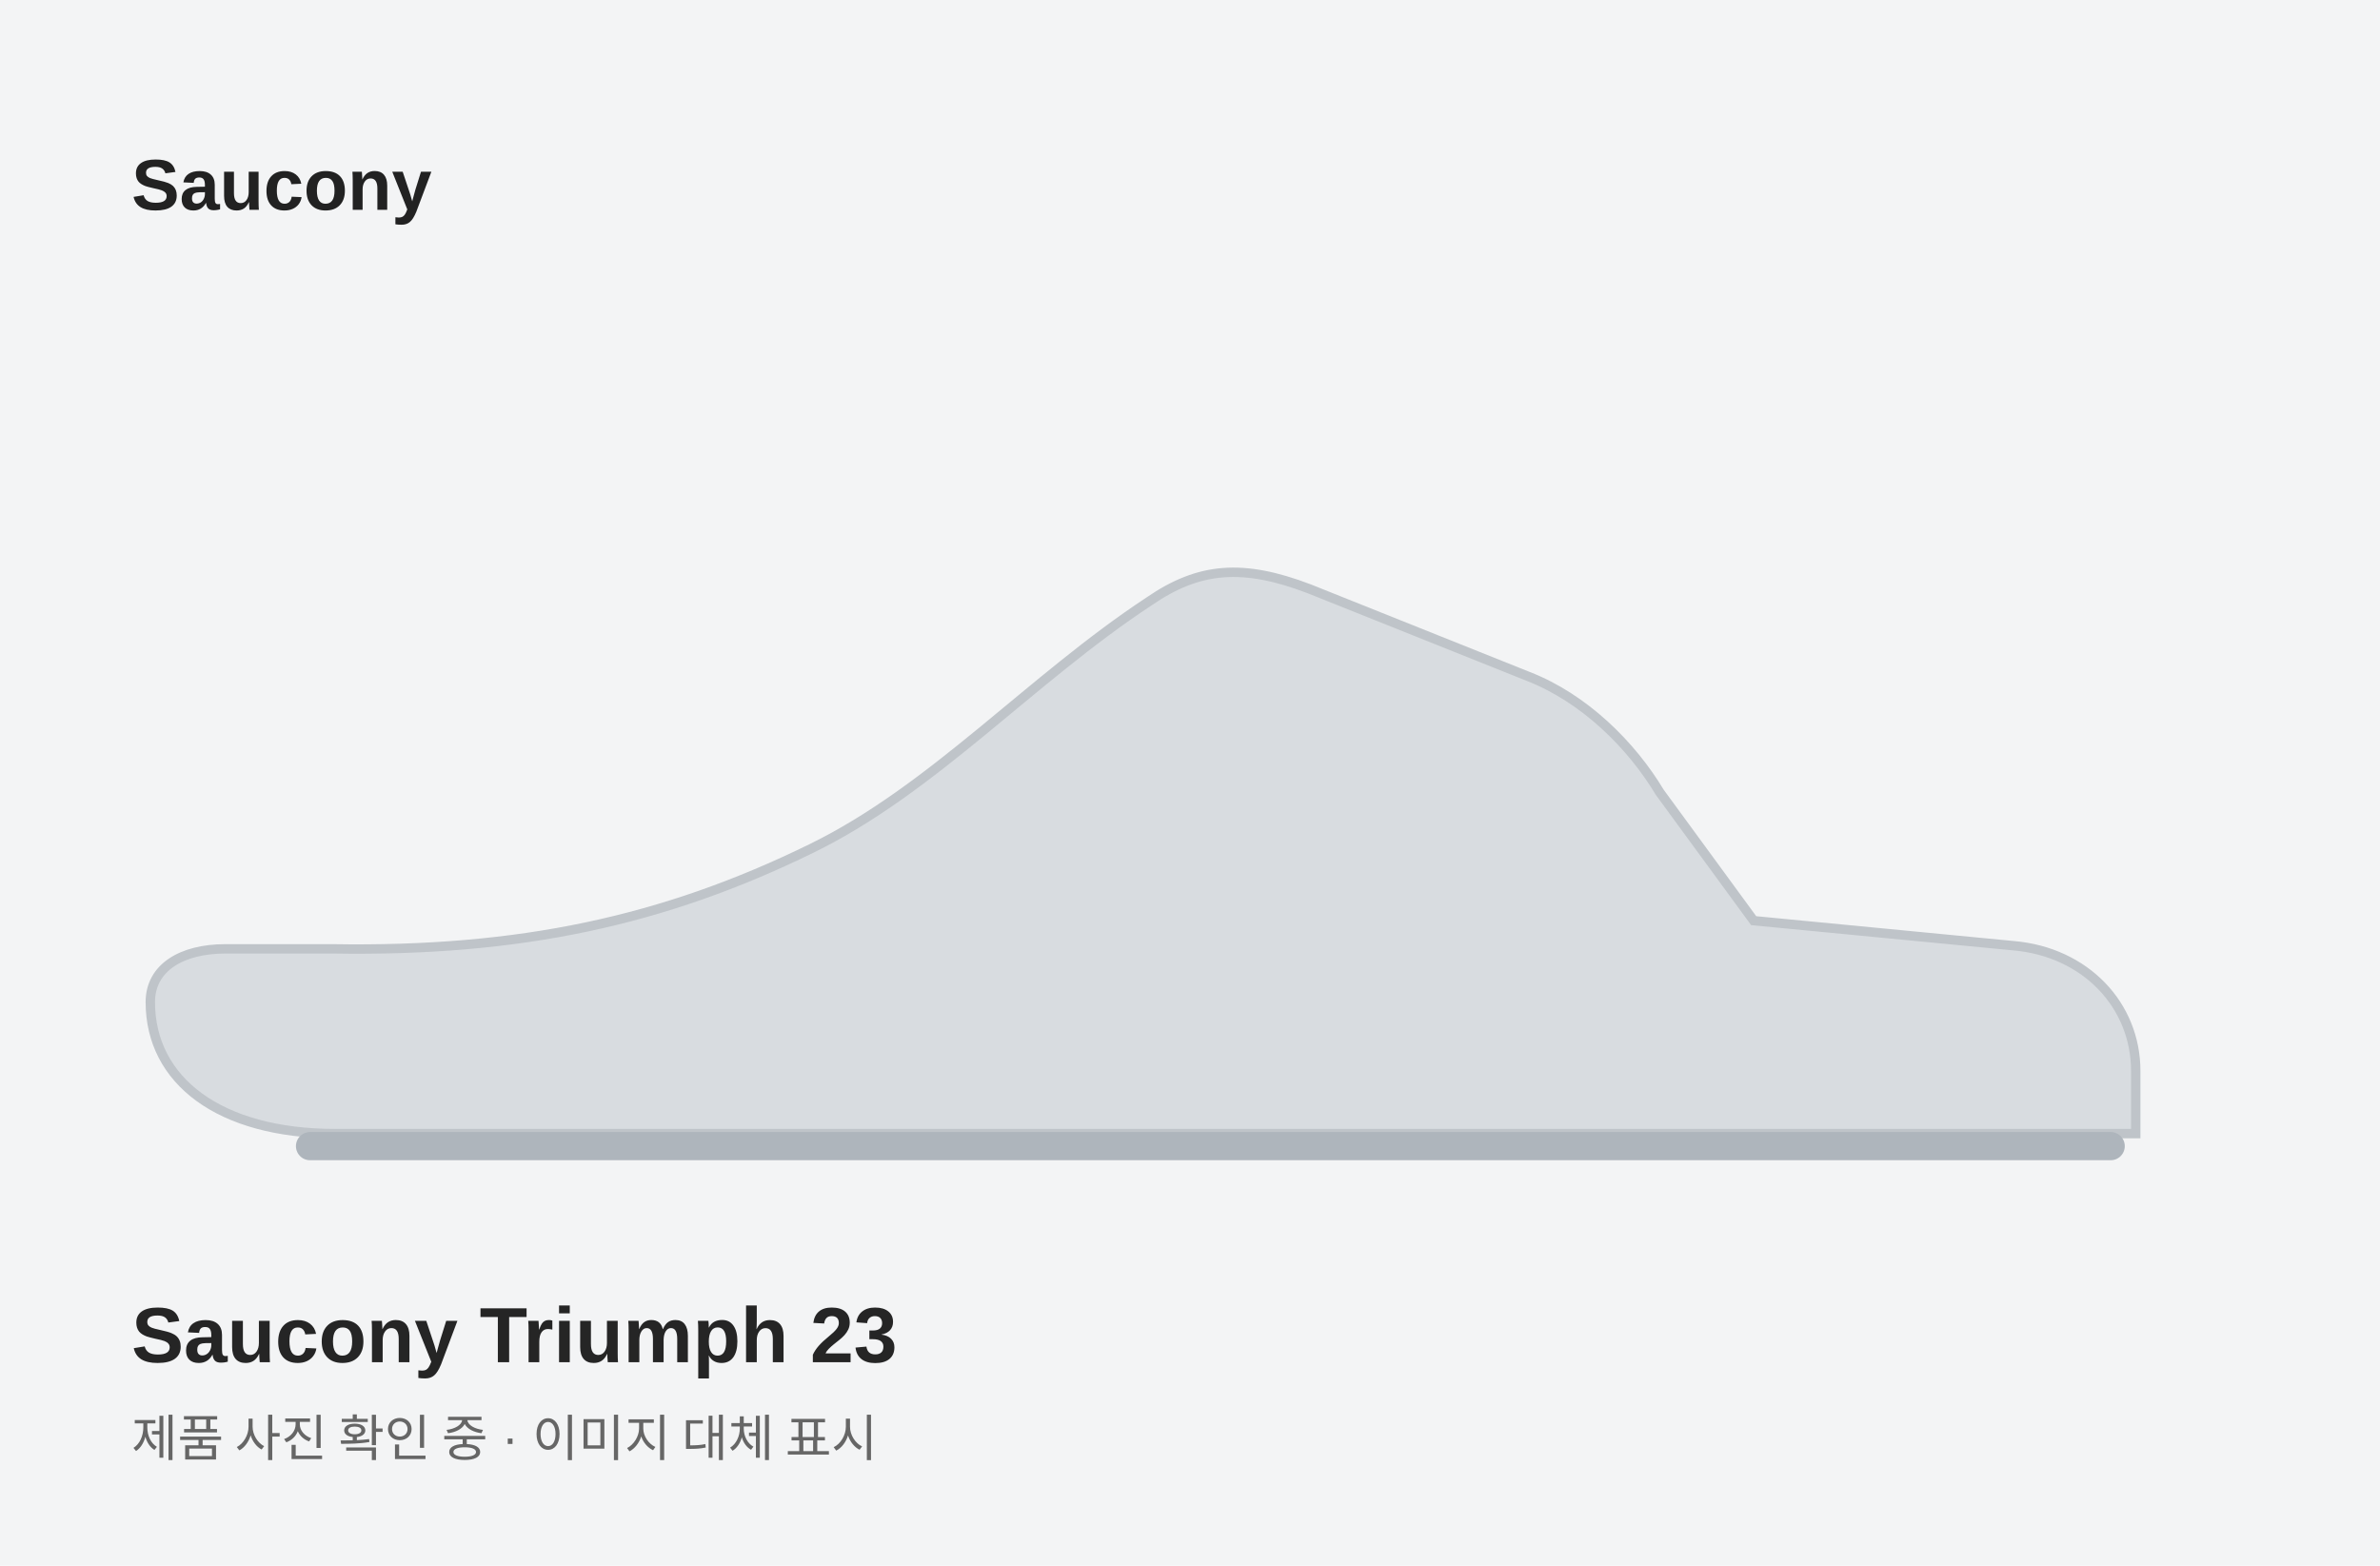
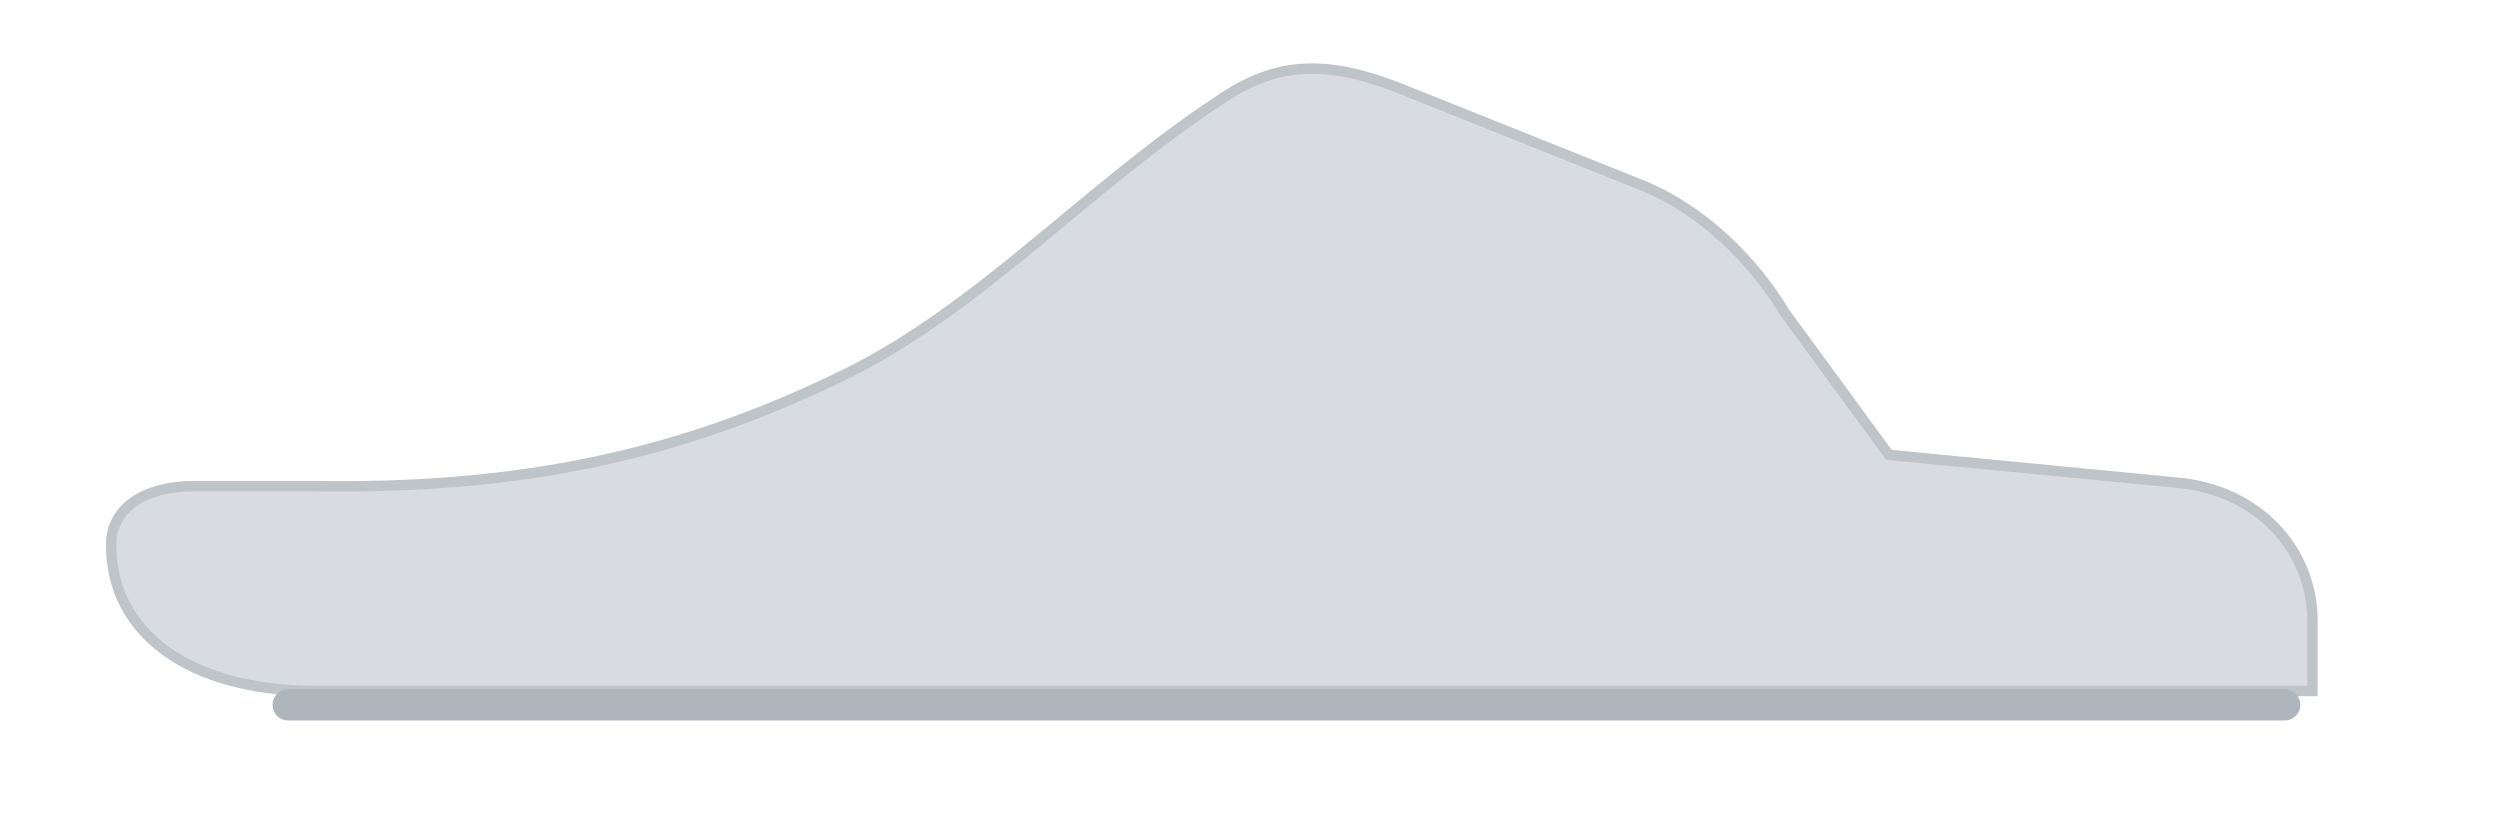
- <svg xmlns="http://www.w3.org/2000/svg" viewBox="0 0 760 500">
-   <rect width="760" height="500" fill="#f3f4f5" />
+ <svg xmlns="http://www.w3.org/2000/svg" viewBox="16 163 720 240">
  <path d="M106 303c60 1 106-9 153-32 39-19 70-54 108-79 16-11 30-12 51-4l70 28c18 7 33 22 42 37l30 41 83 8c23 2 39 19 39 40v20H107c-37 0-59-17-59-42 0-11 10-17 24-17z" fill="#d8dce0" stroke="#bfc4c9" stroke-width="3" />
  <path d="M99 366h575" stroke="#aeb5bc" stroke-width="9" stroke-linecap="round" />
-   <text x="42" y="67" font-family="Arial" font-size="23" font-weight="bold" fill="#222">Saucony</text>
-   <text x="42" y="435" font-family="Arial" font-size="25" font-weight="bold" fill="#252525">Saucony Triumph 23</text>
-   <text x="42" y="465" font-family="Arial" font-size="16" fill="#666">제품 사진 확인 중 · 이미지 대체 표시</text>
</svg>
